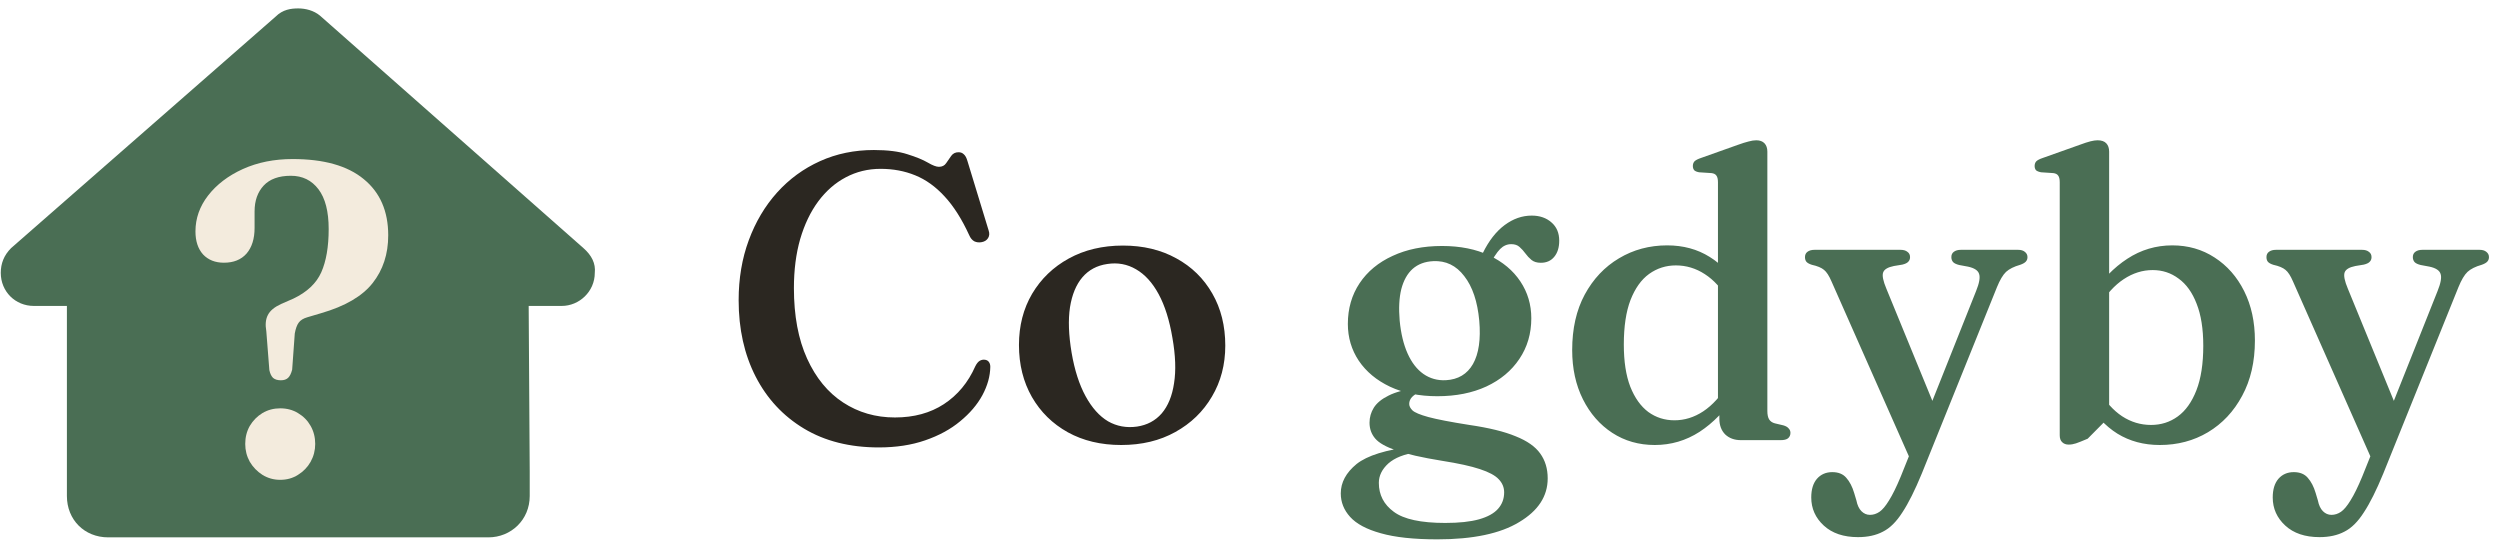
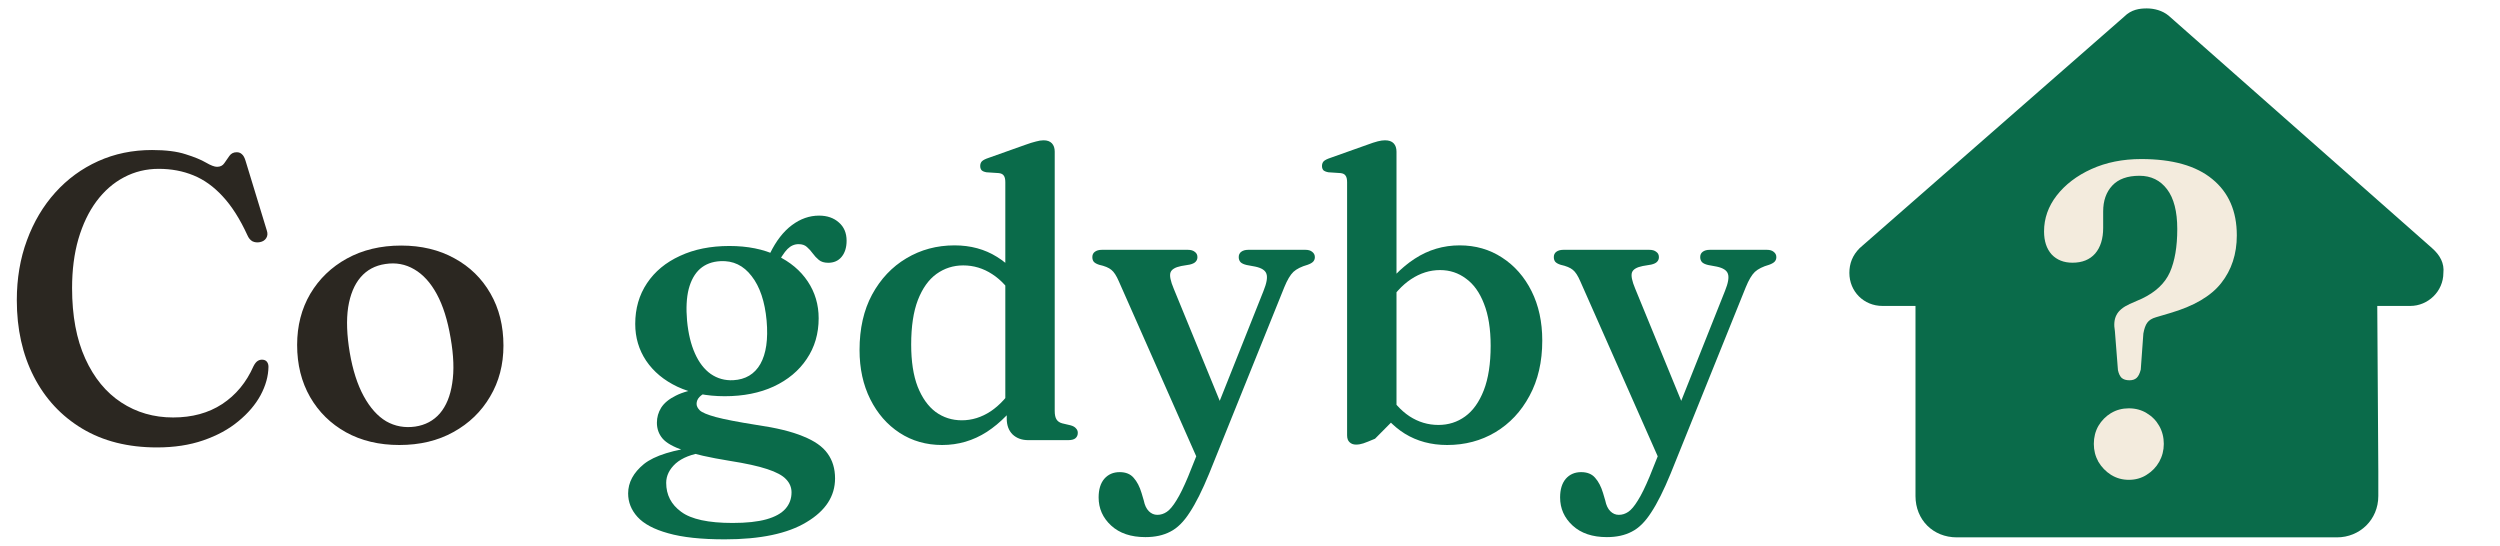
<svg xmlns="http://www.w3.org/2000/svg" width="142" height="31" viewBox="0 0 142 31" fill="none">
-   <path d="M16.943 0.478C17.354 0.478 17.823 0.595 18.175 0.888L33.138 14.091C33.608 14.502 33.843 14.971 33.784 15.499C33.784 16.556 32.904 17.377 31.907 17.377H30.029L30.088 26.766V28.174C30.088 29.524 29.031 30.522 27.74 30.522H6.146C4.797 30.522 3.8 29.524 3.8 28.174V17.377H1.922C0.865 17.377 0.044 16.556 0.044 15.499C0.044 14.972 0.22 14.502 0.631 14.091L15.652 0.947C16.063 0.536 16.532 0.478 16.943 0.478Z" fill="#4A6E54" />
-   <path d="M15.126 18.81C15.06 18.44 15.089 18.136 15.213 17.897C15.336 17.65 15.587 17.44 15.966 17.267L16.669 16.959C17.443 16.588 17.97 16.091 18.249 15.465C18.529 14.832 18.669 14.013 18.669 13.009C18.669 12.013 18.476 11.26 18.089 10.75C17.702 10.239 17.179 9.984 16.521 9.984C15.838 9.984 15.324 10.17 14.978 10.54C14.633 10.91 14.46 11.4 14.46 12.009V12.947C14.46 13.564 14.307 14.05 14.003 14.404C13.698 14.749 13.271 14.922 12.719 14.922C12.225 14.922 11.83 14.766 11.534 14.453C11.246 14.132 11.102 13.696 11.102 13.145C11.102 12.404 11.341 11.725 11.818 11.108C12.303 10.482 12.962 9.98 13.793 9.602C14.633 9.223 15.575 9.034 16.62 9.034C18.389 9.034 19.735 9.412 20.656 10.17C21.586 10.927 22.051 11.992 22.051 13.367C22.051 14.428 21.755 15.334 21.163 16.082C20.578 16.823 19.607 17.391 18.249 17.786L17.459 18.02C17.229 18.086 17.064 18.189 16.965 18.329C16.867 18.461 16.793 18.666 16.743 18.946L16.595 20.995C16.538 21.218 16.459 21.374 16.361 21.464C16.262 21.555 16.126 21.6 15.953 21.6C15.764 21.6 15.616 21.555 15.509 21.464C15.41 21.366 15.34 21.218 15.299 21.02L15.126 18.81ZM15.916 27.254C16.295 27.254 16.632 27.159 16.928 26.97C17.233 26.781 17.472 26.534 17.644 26.229C17.817 25.916 17.904 25.579 17.904 25.217C17.904 24.838 17.817 24.497 17.644 24.192C17.472 23.888 17.233 23.645 16.928 23.464C16.632 23.283 16.295 23.193 15.916 23.193C15.546 23.193 15.209 23.283 14.904 23.464C14.608 23.645 14.369 23.888 14.188 24.192C14.015 24.497 13.929 24.838 13.929 25.217C13.929 25.579 14.015 25.916 14.188 26.229C14.369 26.534 14.608 26.781 14.904 26.97C15.209 27.159 15.546 27.254 15.916 27.254Z" fill="#F3EBDD" />
-   <path d="M56.249 20.837C56.241 21.366 56.092 21.903 55.8 22.447C55.509 22.984 55.087 23.478 54.535 23.93C53.991 24.383 53.328 24.743 52.546 25.012C51.772 25.28 50.894 25.414 49.913 25.414C48.272 25.414 46.857 25.058 45.669 24.345C44.481 23.631 43.565 22.646 42.92 21.389C42.276 20.132 41.955 18.686 41.955 17.053C41.955 15.819 42.146 14.684 42.529 13.649C42.913 12.607 43.45 11.702 44.139 10.935C44.83 10.169 45.642 9.575 46.578 9.153C47.513 8.731 48.532 8.521 49.636 8.521C50.419 8.521 51.055 8.601 51.545 8.762C52.036 8.915 52.419 9.072 52.696 9.233C52.971 9.395 53.182 9.475 53.328 9.475C53.512 9.475 53.65 9.406 53.742 9.268C53.842 9.122 53.938 8.984 54.029 8.854C54.129 8.716 54.267 8.647 54.444 8.647C54.566 8.647 54.666 8.685 54.742 8.762C54.827 8.831 54.896 8.957 54.95 9.142L56.157 13.098C56.211 13.258 56.199 13.4 56.123 13.523C56.046 13.646 55.927 13.722 55.766 13.753C55.613 13.784 55.471 13.768 55.34 13.707C55.218 13.638 55.122 13.523 55.053 13.362C54.631 12.442 54.164 11.706 53.65 11.154C53.144 10.602 52.588 10.203 51.983 9.958C51.385 9.713 50.729 9.59 50.016 9.59C49.303 9.59 48.644 9.751 48.038 10.073C47.44 10.387 46.919 10.844 46.474 11.441C46.037 12.032 45.696 12.745 45.45 13.581C45.213 14.409 45.094 15.336 45.094 16.363C45.094 17.935 45.343 19.269 45.842 20.366C46.34 21.462 47.022 22.294 47.889 22.861C48.755 23.428 49.736 23.712 50.833 23.712C51.913 23.712 52.841 23.459 53.615 22.953C54.398 22.439 54.992 21.723 55.398 20.802C55.475 20.649 55.559 20.546 55.651 20.492C55.743 20.438 55.843 20.419 55.95 20.434C56.05 20.45 56.123 20.492 56.169 20.561C56.222 20.63 56.249 20.722 56.249 20.837ZM63.788 13.948C64.93 13.948 65.939 14.19 66.813 14.673C67.687 15.148 68.369 15.815 68.86 16.674C69.35 17.525 69.596 18.51 69.596 19.63C69.596 20.71 69.343 21.677 68.837 22.527C68.338 23.378 67.644 24.049 66.755 24.54C65.874 25.031 64.85 25.276 63.685 25.276C62.535 25.276 61.523 25.035 60.649 24.552C59.782 24.069 59.104 23.401 58.613 22.55C58.123 21.692 57.877 20.707 57.877 19.595C57.877 18.506 58.126 17.537 58.625 16.686C59.131 15.835 59.825 15.168 60.706 14.684C61.596 14.194 62.623 13.948 63.788 13.948ZM64.582 24.23C65.157 24.145 65.624 23.896 65.985 23.482C66.345 23.06 66.579 22.489 66.686 21.768C66.801 21.048 66.77 20.189 66.594 19.192C66.425 18.188 66.165 17.36 65.812 16.709C65.46 16.057 65.03 15.585 64.524 15.294C64.026 15.003 63.481 14.903 62.891 14.995C62.309 15.079 61.837 15.332 61.477 15.754C61.124 16.168 60.89 16.735 60.775 17.456C60.668 18.169 60.699 19.028 60.867 20.032C61.036 21.021 61.3 21.845 61.661 22.505C62.021 23.164 62.447 23.639 62.937 23.93C63.435 24.214 63.984 24.314 64.582 24.23Z" fill="#2B2721" />
-   <path d="M83.459 24.137C84.57 24.299 85.448 24.513 86.092 24.782C86.744 25.042 87.207 25.368 87.484 25.759C87.767 26.15 87.909 26.622 87.909 27.174C87.909 28.186 87.368 29.014 86.287 29.657C85.214 30.309 83.665 30.635 81.641 30.635C80.308 30.635 79.238 30.52 78.433 30.29C77.628 30.068 77.045 29.757 76.685 29.358C76.332 28.968 76.156 28.523 76.156 28.024C76.156 27.404 76.455 26.848 77.053 26.357C77.659 25.874 78.732 25.541 80.273 25.357L80.469 25.69C79.763 25.79 79.227 26 78.859 26.323C78.498 26.652 78.318 27.02 78.318 27.427C78.318 28.109 78.602 28.657 79.169 29.071C79.736 29.493 80.71 29.703 82.09 29.703C82.88 29.703 83.52 29.634 84.01 29.497C84.501 29.358 84.862 29.159 85.091 28.898C85.322 28.638 85.436 28.327 85.436 27.967C85.436 27.683 85.333 27.434 85.126 27.22C84.927 27.005 84.57 26.813 84.056 26.645C83.55 26.476 82.834 26.319 81.906 26.173C80.771 25.989 79.909 25.794 79.319 25.587C78.728 25.387 78.326 25.161 78.111 24.908C77.896 24.655 77.789 24.356 77.789 24.011C77.789 23.704 77.87 23.421 78.031 23.16C78.199 22.892 78.479 22.662 78.87 22.47C79.261 22.271 79.802 22.125 80.492 22.033L80.756 22.206C80.495 22.32 80.311 22.436 80.204 22.55C80.097 22.666 80.043 22.796 80.043 22.942C80.043 23.064 80.104 23.187 80.227 23.309C80.357 23.432 80.66 23.559 81.135 23.689C81.618 23.819 82.393 23.969 83.459 24.137ZM83.85 15.11L84.218 14.386C84.562 13.68 84.977 13.147 85.46 12.787C85.942 12.427 86.456 12.246 87.001 12.246C87.46 12.246 87.836 12.377 88.127 12.637C88.419 12.89 88.564 13.236 88.564 13.672C88.564 14.056 88.469 14.363 88.277 14.592C88.093 14.815 87.84 14.926 87.518 14.926C87.296 14.926 87.119 14.872 86.989 14.765C86.859 14.658 86.744 14.535 86.644 14.397C86.544 14.259 86.433 14.136 86.311 14.029C86.195 13.922 86.038 13.868 85.839 13.868C85.601 13.868 85.391 13.96 85.207 14.144C85.022 14.328 84.789 14.688 84.505 15.225L83.85 15.11ZM86.978 18.077C86.978 18.951 86.751 19.721 86.299 20.389C85.854 21.055 85.23 21.577 84.424 21.953C83.627 22.32 82.7 22.505 81.641 22.505C80.614 22.505 79.717 22.324 78.951 21.964C78.192 21.604 77.601 21.113 77.18 20.492C76.766 19.871 76.558 19.173 76.558 18.399C76.558 17.525 76.781 16.755 77.225 16.087C77.67 15.421 78.295 14.903 79.1 14.535C79.905 14.159 80.84 13.972 81.906 13.972C82.941 13.972 83.838 14.152 84.597 14.512C85.356 14.872 85.942 15.363 86.356 15.984C86.77 16.605 86.978 17.303 86.978 18.077ZM81.4 14.834C80.932 14.857 80.545 15.003 80.239 15.271C79.939 15.539 79.725 15.923 79.594 16.421C79.472 16.912 79.441 17.51 79.502 18.215C79.572 18.943 79.721 19.564 79.951 20.078C80.181 20.592 80.48 20.979 80.848 21.239C81.224 21.5 81.649 21.619 82.124 21.596C82.822 21.558 83.336 21.251 83.665 20.676C83.995 20.093 84.114 19.273 84.022 18.215C83.922 17.126 83.639 16.283 83.171 15.685C82.711 15.079 82.121 14.796 81.4 14.834ZM97.66 23.125L97.58 23.056V10.349C97.58 10.173 97.549 10.046 97.488 9.97C97.434 9.893 97.342 9.847 97.212 9.832L96.51 9.786C96.38 9.762 96.288 9.724 96.234 9.671C96.181 9.609 96.154 9.529 96.154 9.429C96.154 9.322 96.185 9.233 96.246 9.165C96.315 9.095 96.442 9.03 96.626 8.969L98.695 8.233C98.948 8.141 99.156 8.076 99.317 8.037C99.478 7.992 99.623 7.968 99.754 7.968C99.96 7.968 100.118 8.026 100.225 8.141C100.332 8.256 100.386 8.413 100.386 8.613V23.344C100.386 23.559 100.421 23.72 100.49 23.827C100.559 23.934 100.666 24.007 100.812 24.046L101.295 24.16C101.432 24.199 101.532 24.256 101.594 24.333C101.662 24.402 101.697 24.486 101.697 24.586C101.697 24.716 101.651 24.82 101.559 24.896C101.475 24.965 101.337 25 101.145 25H98.879C98.519 25 98.224 24.893 97.994 24.678C97.772 24.456 97.66 24.157 97.66 23.781V23.125ZM89.3 19.883C89.3 18.663 89.538 17.613 90.013 16.732C90.496 15.842 91.144 15.156 91.957 14.673C92.777 14.182 93.689 13.937 94.694 13.937C95.606 13.937 96.411 14.155 97.109 14.592C97.806 15.022 98.374 15.639 98.811 16.444L98.166 17.042C97.791 16.39 97.346 15.9 96.832 15.57C96.326 15.24 95.778 15.075 95.188 15.075C94.628 15.075 94.122 15.236 93.67 15.559C93.225 15.88 92.873 16.375 92.612 17.042C92.359 17.701 92.233 18.545 92.233 19.572C92.233 20.53 92.355 21.328 92.6 21.964C92.853 22.6 93.195 23.079 93.624 23.401C94.061 23.716 94.555 23.873 95.108 23.873C95.683 23.873 96.227 23.704 96.74 23.367C97.262 23.022 97.737 22.501 98.166 21.803L98.592 22.413C97.994 23.317 97.308 24.023 96.534 24.529C95.759 25.027 94.912 25.276 93.992 25.276C93.087 25.276 92.282 25.046 91.577 24.586C90.872 24.126 90.316 23.49 89.909 22.677C89.503 21.864 89.3 20.933 89.3 19.883ZM110.032 23.436L108.572 26.253L104.029 15.984C103.891 15.662 103.749 15.444 103.604 15.329C103.458 15.206 103.228 15.11 102.914 15.041C102.768 14.995 102.664 14.938 102.603 14.868C102.549 14.8 102.523 14.711 102.523 14.604C102.523 14.474 102.569 14.374 102.661 14.305C102.76 14.228 102.894 14.19 103.063 14.19H107.951C108.119 14.19 108.25 14.228 108.342 14.305C108.441 14.374 108.491 14.474 108.491 14.604C108.491 14.711 108.457 14.8 108.388 14.868C108.326 14.938 108.215 14.991 108.054 15.03L107.571 15.11C107.226 15.179 107.023 15.302 106.962 15.478C106.9 15.654 106.962 15.961 107.146 16.398L110.032 23.436ZM107.962 27.07L108.802 24.977L109.158 24.276L112.24 16.536C112.424 16.084 112.482 15.758 112.413 15.559C112.351 15.359 112.14 15.221 111.78 15.145L111.286 15.053C111.125 15.014 111.01 14.96 110.941 14.892C110.872 14.815 110.837 14.719 110.837 14.604C110.837 14.474 110.883 14.374 110.975 14.305C111.075 14.228 111.209 14.19 111.378 14.19H114.632C114.793 14.19 114.92 14.228 115.012 14.305C115.111 14.382 115.161 14.481 115.161 14.604C115.161 14.704 115.131 14.788 115.069 14.857C115.008 14.926 114.9 14.987 114.747 15.041C114.395 15.141 114.126 15.275 113.942 15.444C113.766 15.612 113.593 15.903 113.425 16.317L109.158 26.898C108.767 27.848 108.399 28.584 108.054 29.105C107.717 29.634 107.349 29.999 106.95 30.198C106.559 30.405 106.088 30.509 105.536 30.509C104.715 30.509 104.067 30.29 103.592 29.853C103.117 29.416 102.879 28.883 102.879 28.255C102.879 27.802 102.986 27.45 103.201 27.197C103.423 26.944 103.715 26.817 104.075 26.817C104.42 26.817 104.685 26.924 104.869 27.139C105.06 27.354 105.21 27.641 105.317 28.002L105.444 28.427C105.497 28.695 105.593 28.898 105.731 29.037C105.869 29.174 106.03 29.244 106.214 29.244C106.406 29.244 106.586 29.186 106.755 29.071C106.923 28.956 107.104 28.741 107.295 28.427C107.494 28.113 107.717 27.66 107.962 27.07ZM119.799 8.613V23.689L118.58 24.919C118.273 25.05 118.051 25.138 117.913 25.184C117.775 25.23 117.637 25.253 117.499 25.253C117.346 25.253 117.223 25.207 117.131 25.115C117.039 25.031 116.993 24.9 116.993 24.724V10.349C116.993 10.173 116.962 10.046 116.901 9.97C116.847 9.893 116.755 9.847 116.625 9.832L115.935 9.786C115.805 9.762 115.709 9.724 115.647 9.671C115.594 9.609 115.567 9.529 115.567 9.429C115.567 9.322 115.598 9.233 115.659 9.165C115.728 9.095 115.854 9.03 116.038 8.969L118.108 8.233C118.377 8.133 118.588 8.064 118.741 8.026C118.894 7.988 119.028 7.968 119.143 7.968C119.366 7.968 119.531 8.026 119.638 8.141C119.745 8.256 119.799 8.413 119.799 8.613ZM119.212 17.41L118.787 16.8C119.385 15.896 120.067 15.194 120.834 14.696C121.608 14.19 122.459 13.937 123.387 13.937C124.284 13.937 125.085 14.167 125.79 14.627C126.503 15.087 127.063 15.723 127.469 16.536C127.876 17.349 128.079 18.284 128.079 19.342C128.079 20.546 127.837 21.592 127.354 22.482C126.879 23.371 126.231 24.061 125.411 24.552C124.598 25.035 123.686 25.276 122.674 25.276C121.769 25.276 120.968 25.061 120.27 24.632C119.573 24.195 119.002 23.574 118.557 22.769L119.212 22.171C119.596 22.823 120.037 23.313 120.535 23.643C121.041 23.973 121.589 24.137 122.179 24.137C122.747 24.137 123.253 23.977 123.697 23.654C124.142 23.332 124.495 22.838 124.755 22.171C125.016 21.504 125.146 20.661 125.146 19.641C125.146 18.683 125.02 17.885 124.767 17.249C124.522 16.613 124.18 16.137 123.743 15.823C123.314 15.501 122.823 15.34 122.271 15.34C121.696 15.34 121.148 15.512 120.627 15.857C120.113 16.195 119.642 16.712 119.212 17.41ZM136.244 23.436L134.784 26.253L130.241 15.984C130.103 15.662 129.961 15.444 129.816 15.329C129.67 15.206 129.44 15.11 129.126 15.041C128.98 14.995 128.876 14.938 128.815 14.868C128.761 14.8 128.735 14.711 128.735 14.604C128.735 14.474 128.781 14.374 128.873 14.305C128.972 14.228 129.106 14.19 129.275 14.19H134.163C134.331 14.19 134.462 14.228 134.554 14.305C134.653 14.374 134.703 14.474 134.703 14.604C134.703 14.711 134.669 14.8 134.6 14.868C134.538 14.938 134.427 14.991 134.266 15.03L133.783 15.11C133.438 15.179 133.235 15.302 133.174 15.478C133.112 15.654 133.174 15.961 133.358 16.398L136.244 23.436ZM134.174 27.07L135.014 24.977L135.37 24.276L138.452 16.536C138.636 16.084 138.694 15.758 138.625 15.559C138.563 15.359 138.352 15.221 137.992 15.145L137.498 15.053C137.337 15.014 137.222 14.96 137.153 14.892C137.084 14.815 137.049 14.719 137.049 14.604C137.049 14.474 137.095 14.374 137.187 14.305C137.287 14.228 137.421 14.19 137.59 14.19H140.844C141.005 14.19 141.132 14.228 141.224 14.305C141.323 14.382 141.373 14.481 141.373 14.604C141.373 14.704 141.342 14.788 141.281 14.857C141.22 14.926 141.112 14.987 140.959 15.041C140.606 15.141 140.338 15.275 140.154 15.444C139.978 15.612 139.805 15.903 139.637 16.317L135.37 26.898C134.979 27.848 134.611 28.584 134.266 29.105C133.929 29.634 133.561 29.999 133.162 30.198C132.771 30.405 132.3 30.509 131.748 30.509C130.927 30.509 130.279 30.29 129.804 29.853C129.329 29.416 129.091 28.883 129.091 28.255C129.091 27.802 129.198 27.45 129.413 27.197C129.635 26.944 129.927 26.817 130.287 26.817C130.632 26.817 130.897 26.924 131.081 27.139C131.272 27.354 131.422 27.641 131.529 28.002L131.656 28.427C131.709 28.695 131.805 28.898 131.943 29.037C132.081 29.174 132.242 29.244 132.426 29.244C132.618 29.244 132.798 29.186 132.967 29.071C133.135 28.956 133.315 28.741 133.507 28.427C133.706 28.113 133.929 27.66 134.174 27.07Z" fill="#4A6E54" />
+   <path d="M121.943 0.478C122.354 0.478 122.823 0.595 123.176 0.888L138.138 14.091C138.608 14.502 138.843 14.971 138.784 15.499C138.784 16.556 137.904 17.377 136.907 17.377H135.029L135.088 26.766V28.174C135.088 29.524 134.031 30.522 132.74 30.522H111.146C109.797 30.522 108.8 29.524 108.8 28.174V17.377H106.922C105.865 17.377 105.044 16.556 105.044 15.499C105.044 14.972 105.22 14.502 105.631 14.091L120.652 0.947C121.063 0.536 121.532 0.478 121.943 0.478Z" fill="#0A6B4A" />
+   <path d="M120.126 18.81C120.06 18.44 120.089 18.136 120.213 17.897C120.336 17.65 120.587 17.44 120.966 17.267L121.669 16.959C122.443 16.588 122.969 16.091 123.249 15.465C123.529 14.832 123.669 14.013 123.669 13.009C123.669 12.013 123.476 11.26 123.089 10.75C122.702 10.239 122.179 9.984 121.521 9.984C120.838 9.984 120.324 10.17 119.978 10.54C119.632 10.91 119.46 11.4 119.46 12.009V12.947C119.46 13.564 119.307 14.05 119.003 14.404C118.698 14.749 118.27 14.922 117.719 14.922C117.225 14.922 116.83 14.766 116.534 14.453C116.246 14.132 116.102 13.696 116.102 13.145C116.102 12.404 116.341 11.725 116.818 11.108C117.304 10.482 117.962 9.98 118.793 9.602C119.632 9.223 120.575 9.034 121.62 9.034C123.389 9.034 124.735 9.412 125.656 10.17C126.586 10.927 127.051 11.992 127.051 13.367C127.051 14.428 126.755 15.334 126.162 16.082C125.578 16.823 124.607 17.391 123.249 17.786L122.459 18.02C122.229 18.086 122.064 18.189 121.965 18.329C121.867 18.461 121.793 18.666 121.743 18.946L121.595 20.995C121.538 21.218 121.459 21.374 121.361 21.464C121.262 21.555 121.126 21.6 120.953 21.6C120.764 21.6 120.616 21.555 120.509 21.464C120.41 21.366 120.34 21.218 120.299 21.02L120.126 18.81ZM120.916 27.254C121.295 27.254 121.632 27.159 121.928 26.97C122.233 26.781 122.472 26.534 122.644 26.229C122.817 25.916 122.904 25.579 122.904 25.217C122.904 24.838 122.817 24.497 122.644 24.192C122.472 23.888 122.233 23.645 121.928 23.464C121.632 23.283 121.295 23.193 120.916 23.193C120.546 23.193 120.209 23.283 119.904 23.464C119.608 23.645 119.369 23.888 119.188 24.192C119.015 24.497 118.929 24.838 118.929 25.217C118.929 25.579 119.015 25.916 119.188 26.229C119.369 26.534 119.608 26.781 119.904 26.97C120.209 27.159 120.546 27.254 120.916 27.254Z" fill="#F3EBDD" />
+   <path d="M22.788 13.948C23.93 13.948 24.939 14.19 25.813 14.673C26.687 15.148 27.369 15.815 27.86 16.674C28.35 17.525 28.596 18.51 28.596 19.63C28.596 20.71 28.343 21.677 27.837 22.527C27.338 23.378 26.645 24.049 25.755 24.54C24.873 25.031 23.85 25.276 22.685 25.276C21.535 25.276 20.523 25.035 19.649 24.552C18.782 24.069 18.104 23.401 17.613 22.55C17.122 21.692 16.877 20.707 16.877 19.595C16.877 18.506 17.126 17.537 17.625 16.686C18.131 15.835 18.825 15.168 19.706 14.684C20.596 14.194 21.623 13.948 22.788 13.948ZM23.582 24.23C24.157 24.145 24.624 23.896 24.985 23.482C25.345 23.06 25.579 22.489 25.686 21.768C25.801 21.048 25.77 20.189 25.594 19.192C25.425 18.188 25.165 17.36 24.812 16.709C24.459 16.057 24.03 15.585 23.524 15.294C23.026 15.003 22.482 14.903 21.891 14.995C21.308 15.079 20.837 15.332 20.477 15.754C20.124 16.168 19.89 16.735 19.775 17.456C19.668 18.169 19.698 19.028 19.867 20.032C20.036 21.021 20.3 21.845 20.661 22.505C21.021 23.164 21.447 23.639 21.937 23.93C22.436 24.214 22.984 24.314 23.582 24.23Z" fill="#2B2721" />
+   <path d="M15.249 20.837C15.241 21.366 15.092 21.903 14.801 22.447C14.509 22.984 14.088 23.478 13.536 23.93C12.991 24.383 12.328 24.743 11.546 25.012C10.772 25.28 9.894 25.414 8.913 25.414C7.272 25.414 5.857 25.058 4.669 24.345C3.481 23.631 2.565 22.646 1.921 21.389C1.277 20.132 0.955 18.686 0.955 17.053C0.955 15.819 1.146 14.684 1.53 13.649C1.913 12.607 2.45 11.702 3.14 10.935C3.83 10.169 4.642 9.575 5.578 9.153C6.513 8.731 7.533 8.521 8.637 8.521C9.419 8.521 10.055 8.601 10.546 8.762C11.036 8.915 11.42 9.073 11.696 9.234C11.972 9.395 12.182 9.475 12.328 9.475C12.512 9.475 12.65 9.406 12.742 9.268C12.842 9.122 12.938 8.984 13.03 8.854C13.129 8.716 13.267 8.647 13.444 8.647C13.566 8.647 13.666 8.685 13.743 8.762C13.827 8.831 13.896 8.958 13.95 9.142L15.157 13.098C15.211 13.258 15.199 13.4 15.123 13.523C15.046 13.646 14.927 13.722 14.766 13.753C14.613 13.784 14.471 13.768 14.341 13.707C14.218 13.638 14.122 13.523 14.053 13.362C13.631 12.442 13.164 11.706 12.65 11.154C12.144 10.602 11.588 10.203 10.983 9.958C10.385 9.713 9.729 9.59 9.016 9.59C8.303 9.59 7.644 9.751 7.038 10.073C6.44 10.387 5.919 10.844 5.474 11.441C5.037 12.032 4.696 12.745 4.451 13.581C4.213 14.409 4.094 15.336 4.094 16.363C4.094 17.935 4.343 19.269 4.842 20.366C5.34 21.462 6.022 22.294 6.889 22.861C7.755 23.428 8.736 23.712 9.833 23.712C10.914 23.712 11.841 23.459 12.616 22.953C13.398 22.439 13.992 21.723 14.398 20.802C14.475 20.649 14.559 20.546 14.651 20.492C14.743 20.438 14.843 20.419 14.95 20.434C15.05 20.45 15.123 20.492 15.169 20.561C15.222 20.63 15.249 20.722 15.249 20.837Z" fill="#2B2721" />
+   <path d="M95.767 23.436L94.306 26.253L89.764 15.984C89.626 15.662 89.484 15.443 89.338 15.328C89.192 15.206 88.962 15.11 88.648 15.041C88.502 14.995 88.399 14.937 88.338 14.868C88.284 14.799 88.257 14.711 88.257 14.604C88.257 14.474 88.303 14.374 88.395 14.305C88.495 14.228 88.629 14.19 88.798 14.19H93.685C93.854 14.19 93.984 14.228 94.076 14.305C94.176 14.374 94.226 14.474 94.226 14.604C94.226 14.711 94.191 14.799 94.122 14.868C94.061 14.937 93.95 14.991 93.789 15.029L93.306 15.11C92.961 15.179 92.757 15.302 92.696 15.478C92.635 15.654 92.696 15.961 92.88 16.398L95.767 23.436ZM93.697 27.07L94.536 24.977L94.893 24.275L97.975 16.536C98.159 16.084 98.216 15.758 98.147 15.558C98.086 15.359 97.875 15.221 97.515 15.144L97.02 15.052C96.859 15.014 96.744 14.96 96.675 14.891C96.606 14.815 96.572 14.719 96.572 14.604C96.572 14.474 96.618 14.374 96.71 14.305C96.809 14.228 96.943 14.19 97.112 14.19H100.367C100.528 14.19 100.654 14.228 100.746 14.305C100.846 14.382 100.896 14.481 100.896 14.604C100.896 14.704 100.865 14.788 100.804 14.857C100.742 14.926 100.635 14.987 100.482 15.041C100.129 15.141 99.861 15.275 99.677 15.443C99.5 15.612 99.328 15.903 99.159 16.317L94.893 26.897C94.502 27.848 94.134 28.584 93.789 29.105C93.451 29.634 93.083 29.999 92.685 30.198C92.294 30.405 91.822 30.508 91.27 30.508C90.45 30.508 89.802 30.29 89.327 29.853C88.851 29.416 88.614 28.883 88.614 28.254C88.614 27.802 88.721 27.449 88.936 27.196C89.158 26.943 89.449 26.817 89.81 26.817C90.155 26.817 90.419 26.924 90.603 27.139C90.795 27.354 90.944 27.641 91.052 28.001L91.178 28.427C91.232 28.695 91.328 28.898 91.466 29.036C91.604 29.174 91.765 29.243 91.949 29.243C92.14 29.243 92.32 29.186 92.489 29.071C92.658 28.956 92.838 28.741 93.03 28.427C93.229 28.113 93.451 27.66 93.697 27.07Z" fill="#0A6B4A" />
+   <path d="M79.321 8.613V23.689L78.102 24.919C77.796 25.05 77.573 25.138 77.435 25.184C77.297 25.23 77.159 25.253 77.021 25.253C76.868 25.253 76.745 25.207 76.653 25.115C76.561 25.031 76.515 24.9 76.515 24.724V10.349C76.515 10.173 76.485 10.046 76.423 9.97C76.37 9.893 76.278 9.847 76.147 9.832L75.457 9.786C75.327 9.763 75.231 9.724 75.17 9.671C75.116 9.609 75.089 9.529 75.089 9.429C75.089 9.322 75.12 9.234 75.181 9.165C75.25 9.096 75.377 9.03 75.561 8.969L77.631 8.233C77.899 8.133 78.11 8.064 78.263 8.026C78.417 7.988 78.551 7.969 78.666 7.969C78.888 7.969 79.053 8.026 79.16 8.141C79.268 8.256 79.321 8.413 79.321 8.613ZM78.735 17.41L78.309 16.8C78.907 15.896 79.59 15.194 80.356 14.696C81.131 14.19 81.982 13.937 82.909 13.937C83.806 13.937 84.608 14.167 85.313 14.627C86.026 15.087 86.585 15.723 86.992 16.536C87.398 17.349 87.601 18.284 87.601 19.342C87.601 20.546 87.36 21.592 86.877 22.482C86.401 23.371 85.754 24.061 84.933 24.552C84.121 25.035 83.208 25.276 82.196 25.276C81.292 25.276 80.49 25.061 79.793 24.632C79.095 24.195 78.524 23.574 78.079 22.769L78.735 22.171C79.118 22.823 79.559 23.313 80.057 23.643C80.563 23.973 81.112 24.137 81.702 24.137C82.269 24.137 82.775 23.977 83.22 23.654C83.665 23.332 84.017 22.838 84.278 22.171C84.538 21.504 84.669 20.661 84.669 19.641C84.669 18.683 84.542 17.885 84.289 17.249C84.044 16.613 83.703 16.137 83.266 15.823C82.837 15.501 82.346 15.34 81.794 15.34C81.219 15.34 80.671 15.512 80.149 15.857C79.636 16.195 79.164 16.712 78.735 17.41Z" fill="#0A6B4A" />
+   <path d="M69.555 23.436L68.094 26.253L63.552 15.984C63.414 15.662 63.272 15.443 63.126 15.328C62.98 15.206 62.751 15.11 62.436 15.041C62.291 14.995 62.187 14.937 62.126 14.868C62.072 14.799 62.045 14.711 62.045 14.604C62.045 14.474 62.091 14.374 62.183 14.305C62.283 14.228 62.417 14.19 62.586 14.19H67.473C67.642 14.19 67.772 14.228 67.864 14.305C67.964 14.374 68.014 14.474 68.014 14.604C68.014 14.711 67.979 14.799 67.91 14.868C67.849 14.937 67.738 14.991 67.577 15.029L67.094 15.11C66.749 15.179 66.546 15.302 66.484 15.478C66.423 15.654 66.484 15.961 66.668 16.398L69.555 23.436ZM67.485 27.07L68.324 24.977L68.681 24.275L71.763 16.536C71.947 16.084 72.004 15.758 71.935 15.558C71.874 15.359 71.663 15.221 71.303 15.144L70.808 15.052C70.647 15.014 70.532 14.96 70.463 14.891C70.394 14.815 70.36 14.719 70.36 14.604C70.36 14.474 70.406 14.374 70.498 14.305C70.597 14.228 70.731 14.19 70.9 14.19H74.155C74.316 14.19 74.442 14.228 74.534 14.305C74.634 14.382 74.684 14.481 74.684 14.604C74.684 14.704 74.653 14.788 74.592 14.857C74.53 14.926 74.423 14.987 74.27 15.041C73.917 15.141 73.649 15.275 73.465 15.443C73.288 15.612 73.116 15.903 72.947 16.317L68.681 26.897C68.29 27.848 67.922 28.584 67.577 29.105C67.239 29.634 66.871 29.999 66.473 30.198C66.082 30.405 65.61 30.508 65.058 30.508C64.238 30.508 63.59 30.29 63.115 29.853C62.639 29.416 62.402 28.883 62.402 28.254C62.402 27.802 62.509 27.449 62.724 27.196C62.946 26.943 63.237 26.817 63.598 26.817C63.943 26.817 64.207 26.924 64.391 27.139C64.583 27.354 64.732 27.641 64.84 28.001L64.966 28.427C65.02 28.695 65.116 28.898 65.254 29.036C65.392 29.174 65.553 29.243 65.737 29.243C65.928 29.243 66.109 29.186 66.277 29.071C66.446 28.956 66.626 28.741 66.818 28.427C67.017 28.113 67.239 27.66 67.485 27.07Z" fill="#0A6B4A" />
+   <path d="M57.183 23.125L57.102 23.056V10.349C57.102 10.173 57.072 10.046 57.011 9.97C56.957 9.893 56.865 9.847 56.734 9.832L56.033 9.786C55.903 9.763 55.811 9.724 55.757 9.671C55.703 9.609 55.676 9.529 55.676 9.429C55.676 9.322 55.707 9.234 55.769 9.165C55.837 9.096 55.964 9.03 56.148 8.969L58.218 8.233C58.471 8.141 58.678 8.076 58.839 8.038C59 7.992 59.146 7.969 59.276 7.969C59.483 7.969 59.64 8.026 59.748 8.141C59.855 8.256 59.908 8.413 59.908 8.613V23.344C59.908 23.559 59.943 23.72 60.012 23.827C60.081 23.934 60.188 24.007 60.334 24.046L60.817 24.16C60.955 24.199 61.055 24.256 61.116 24.333C61.185 24.402 61.219 24.486 61.219 24.586C61.219 24.716 61.173 24.82 61.081 24.896C60.997 24.965 60.859 25 60.667 25H58.402C58.042 25 57.746 24.893 57.517 24.678C57.294 24.456 57.183 24.157 57.183 23.781V23.125ZM48.822 19.883C48.822 18.663 49.06 17.613 49.535 16.732C50.019 15.842 50.666 15.156 51.479 14.673C52.299 14.182 53.212 13.937 54.216 13.937C55.128 13.937 55.933 14.155 56.631 14.592C57.329 15.022 57.896 15.639 58.333 16.444L57.689 17.042C57.313 16.39 56.869 15.9 56.355 15.57C55.849 15.24 55.301 15.075 54.711 15.075C54.151 15.075 53.645 15.236 53.193 15.559C52.748 15.88 52.395 16.375 52.135 17.042C51.882 17.701 51.755 18.545 51.755 19.572C51.755 20.53 51.878 21.328 52.123 21.964C52.376 22.6 52.717 23.079 53.147 23.401C53.584 23.716 54.078 23.873 54.63 23.873C55.205 23.873 55.749 23.704 56.263 23.367C56.784 23.022 57.26 22.501 57.689 21.803L58.114 22.413C57.517 23.317 56.83 24.023 56.056 24.529C55.282 25.027 54.434 25.276 53.514 25.276C52.61 25.276 51.805 25.046 51.099 24.586C50.394 24.126 49.838 23.49 49.432 22.677C49.026 21.864 48.822 20.933 48.822 19.883Z" fill="#0A6B4A" />
+   <path d="M42.981 24.138C44.093 24.299 44.971 24.513 45.614 24.782C46.266 25.042 46.73 25.368 47.006 25.759C47.29 26.15 47.431 26.622 47.431 27.174C47.431 28.186 46.891 29.014 45.81 29.658C44.737 30.309 43.188 30.635 41.164 30.635C39.83 30.635 38.761 30.52 37.956 30.29C37.151 30.068 36.568 29.757 36.208 29.359C35.855 28.968 35.678 28.523 35.678 28.025C35.678 27.404 35.977 26.848 36.575 26.357C37.181 25.874 38.255 25.541 39.795 25.357L39.991 25.69C39.286 25.79 38.749 26.001 38.381 26.323C38.021 26.652 37.84 27.02 37.84 27.427C37.84 28.109 38.124 28.657 38.691 29.071C39.259 29.493 40.233 29.704 41.612 29.704C42.402 29.704 43.042 29.635 43.533 29.497C44.024 29.359 44.384 29.159 44.614 28.899C44.844 28.638 44.959 28.327 44.959 27.967C44.959 27.683 44.855 27.434 44.648 27.22C44.449 27.005 44.093 26.813 43.579 26.645C43.073 26.476 42.356 26.319 41.428 26.173C40.294 25.989 39.431 25.794 38.841 25.587C38.251 25.387 37.848 25.161 37.633 24.908C37.419 24.655 37.312 24.356 37.312 24.011C37.312 23.704 37.392 23.421 37.553 23.16C37.722 22.892 38.002 22.662 38.392 22.47C38.783 22.271 39.324 22.125 40.014 22.033L40.279 22.206C40.018 22.321 39.834 22.436 39.727 22.551C39.619 22.666 39.566 22.796 39.566 22.942C39.566 23.064 39.627 23.187 39.749 23.31C39.88 23.432 40.183 23.559 40.658 23.689C41.141 23.819 41.915 23.969 42.981 24.138ZM43.372 15.11L43.74 14.386C44.085 13.68 44.499 13.147 44.982 12.787C45.465 12.427 45.979 12.247 46.523 12.247C46.983 12.247 47.359 12.377 47.65 12.638C47.941 12.891 48.087 13.236 48.087 13.673C48.087 14.056 47.991 14.363 47.8 14.593C47.615 14.815 47.362 14.926 47.041 14.926C46.818 14.926 46.642 14.872 46.511 14.765C46.381 14.658 46.266 14.535 46.166 14.397C46.067 14.259 45.956 14.136 45.833 14.029C45.718 13.922 45.561 13.868 45.361 13.868C45.124 13.868 44.913 13.96 44.729 14.144C44.545 14.328 44.311 14.688 44.028 15.225L43.372 15.11ZM46.5 18.077C46.5 18.951 46.274 19.722 45.822 20.389C45.377 21.056 44.752 21.577 43.947 21.953C43.15 22.321 42.222 22.505 41.164 22.505C40.137 22.505 39.24 22.324 38.473 21.964C37.714 21.604 37.124 21.113 36.702 20.492C36.288 19.871 36.081 19.173 36.081 18.399C36.081 17.525 36.303 16.755 36.748 16.088C37.193 15.421 37.818 14.903 38.623 14.535C39.428 14.159 40.363 13.972 41.428 13.972C42.464 13.972 43.361 14.152 44.12 14.512C44.879 14.872 45.465 15.363 45.879 15.984C46.293 16.605 46.5 17.303 46.5 18.077ZM40.922 14.834C40.455 14.857 40.068 15.003 39.761 15.271C39.462 15.539 39.247 15.923 39.117 16.421C38.994 16.912 38.964 17.51 39.025 18.215C39.094 18.943 39.243 19.564 39.474 20.078C39.703 20.592 40.002 20.979 40.37 21.24C40.746 21.5 41.172 21.619 41.647 21.596C42.345 21.558 42.858 21.251 43.188 20.676C43.518 20.093 43.636 19.273 43.544 18.215C43.445 17.126 43.161 16.283 42.694 15.685C42.233 15.079 41.643 14.796 40.922 14.834Z" fill="#0A6B4A" />
</svg>
